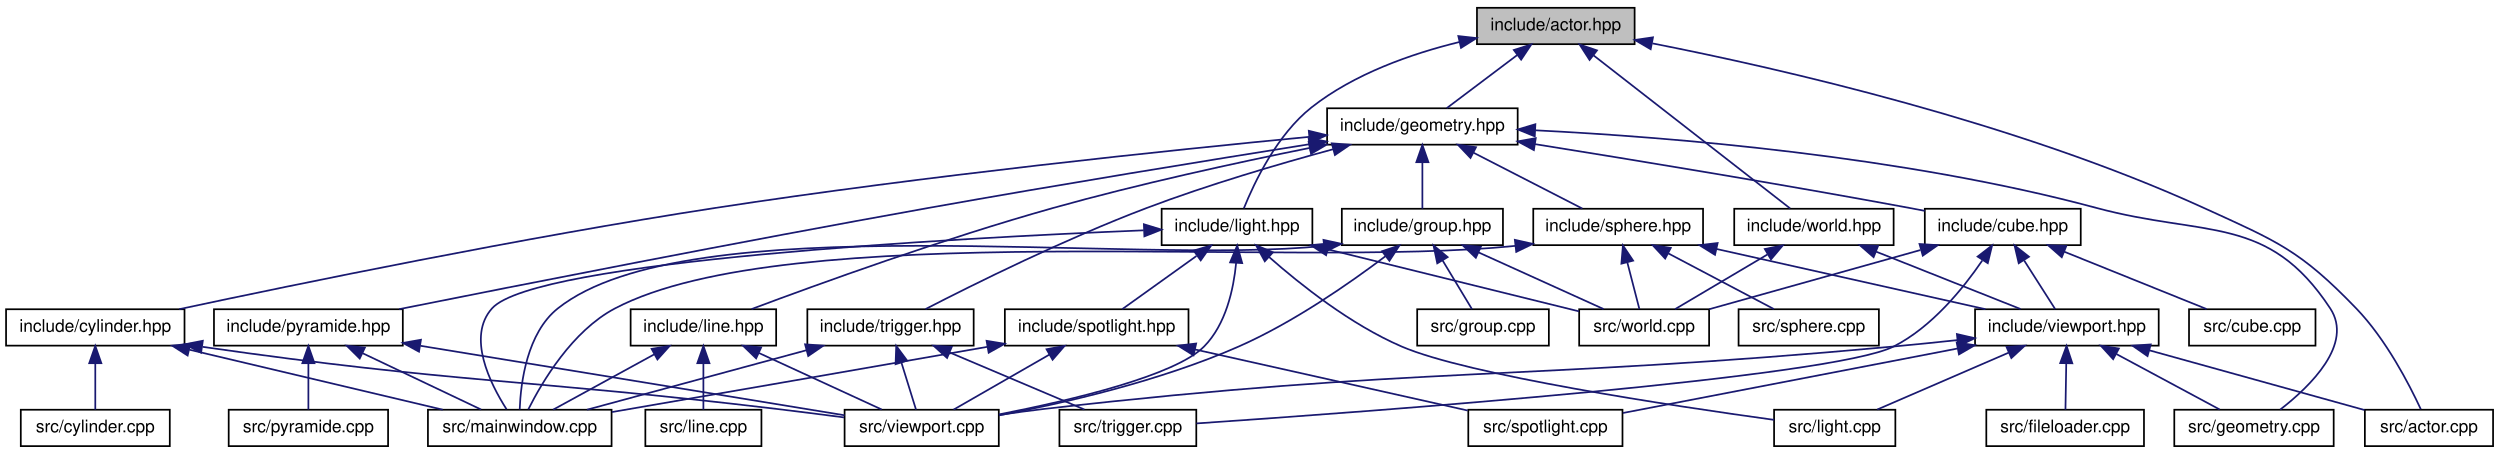
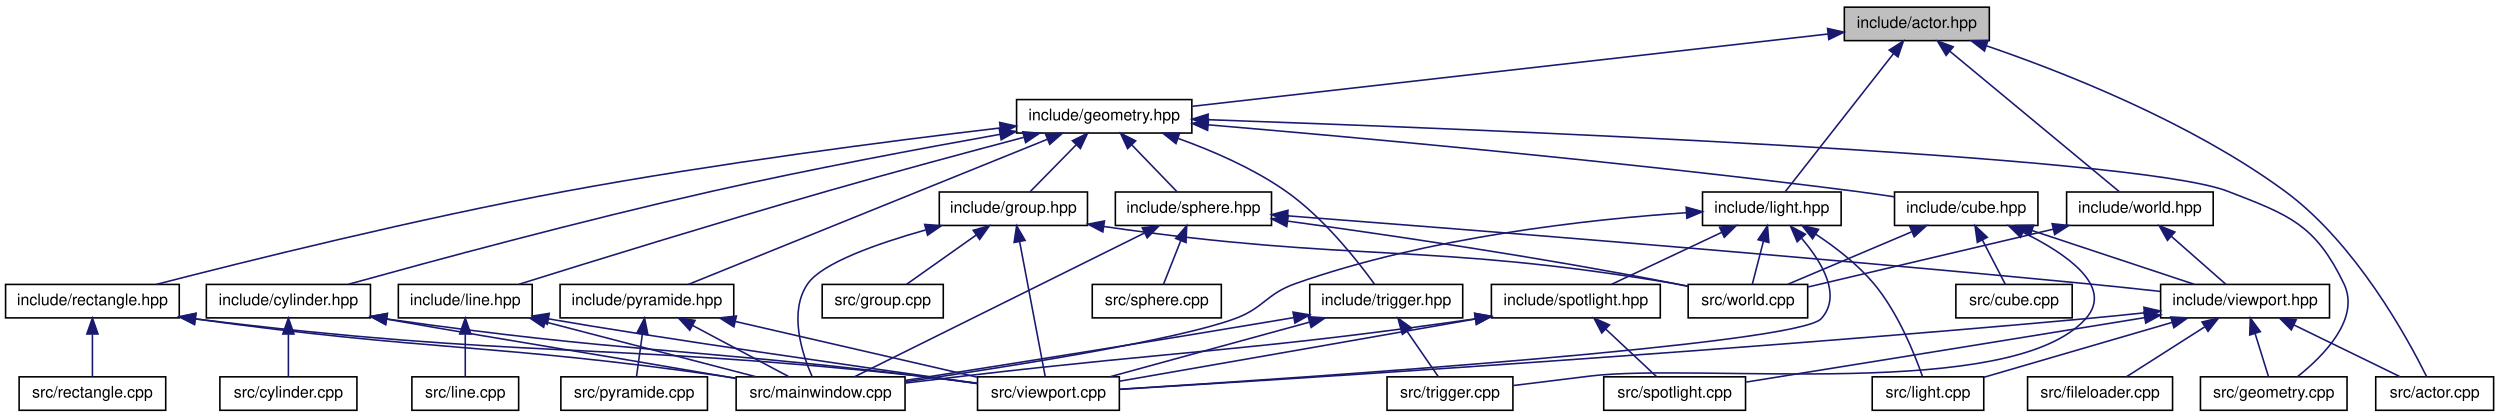
- <svg xmlns="http://www.w3.org/2000/svg" xmlns:xlink="http://www.w3.org/1999/xlink" width="1443pt" height="262pt" viewBox="0.00 0.00 1443.00 262.00">
+ <svg xmlns="http://www.w3.org/2000/svg" xmlns:xlink="http://www.w3.org/1999/xlink" width="1569pt" height="262pt" viewBox="0.00 0.00 1569.00 262.00">
  <g id="graph1" class="graph" transform="scale(1 1) rotate(0) translate(4 258)">
-     <polygon fill="white" stroke="white" points="-4,5 -4,-258 1440,-258 1440,5 -4,5" />
+     <polygon fill="white" stroke="white" points="-4,5 -4,-258 1566,-258 1566,5 -4,5" />
    <g id="node1" class="node">
-       <polygon fill="#bfbfbf" stroke="black" points="848.5,-232.5 848.5,-253.5 939.5,-253.5 939.5,-232.5 848.5,-232.5" />
-       <text text-anchor="middle" x="894" y="-240.5" font-family="Helvetica,sans-Serif" font-size="10.00">include/actor.hpp</text>
+       <polygon fill="#bfbfbf" stroke="black" points="1153.5,-232.5 1153.5,-253.5 1244.5,-253.5 1244.5,-232.5 1153.5,-232.5" />
+       <text text-anchor="middle" x="1199" y="-240.5" font-family="Helvetica,sans-Serif" font-size="10.00">include/actor.hpp</text>
    </g>
    <g id="node3" class="node">
      <a xlink:href="actor_8cpp.html" target="_top" xlink:title="src/actor.cpp">
-         <polygon fill="white" stroke="black" points="1361,-0.5 1361,-21.5 1435,-21.5 1435,-0.5 1361,-0.5" />
-         <text text-anchor="middle" x="1398" y="-8.5" font-family="Helvetica,sans-Serif" font-size="10.00">src/actor.cpp</text>
+         <polygon fill="white" stroke="black" points="1487,-0.5 1487,-21.5 1561,-21.5 1561,-0.5 1487,-0.5" />
+         <text text-anchor="middle" x="1524" y="-8.5" font-family="Helvetica,sans-Serif" font-size="10.00">src/actor.cpp</text>
      </a>
    </g>
    <g id="edge2" class="edge">
-       <path fill="none" stroke="midnightblue" d="M949.752,-232.961C1024.52,-218.256 1160.33,-187.148 1268,-138 1310.61,-118.549 1323.48,-113.712 1356,-80 1373.14,-62.236 1386.56,-36.284 1393.28,-21.799" />
-       <polygon fill="midnightblue" stroke="midnightblue" points="948.767,-229.587 939.616,-234.927 950.1,-236.458 948.767,-229.587" />
+       <path fill="none" stroke="midnightblue" d="M1242.67,-229.256C1291.37,-212.6 1371.03,-181.291 1430,-138 1474.45,-105.372 1507.05,-45.688 1519,-21.549" />
+       <polygon fill="midnightblue" stroke="midnightblue" points="1241.42,-225.982 1233.06,-232.489 1243.65,-232.617 1241.42,-225.982" />
    </g>
    <g id="node5" class="node">
      <a xlink:href="geometry_8hpp.html" target="_top" xlink:title="include/geometry.hpp">
-         <polygon fill="white" stroke="black" points="762,-174.5 762,-195.5 872,-195.5 872,-174.5 762,-174.5" />
-         <text text-anchor="middle" x="817" y="-182.5" font-family="Helvetica,sans-Serif" font-size="10.00">include/geometry.hpp</text>
+         <polygon fill="white" stroke="black" points="634,-174.5 634,-195.5 744,-195.5 744,-174.5 634,-174.5" />
+         <text text-anchor="middle" x="689" y="-182.5" font-family="Helvetica,sans-Serif" font-size="10.00">include/geometry.hpp</text>
      </a>
    </g>
    <g id="edge4" class="edge">
-       <path fill="none" stroke="midnightblue" d="M871.774,-226.259C858.639,-216.364 842.405,-204.136 831.033,-195.571" />
-       <polygon fill="midnightblue" stroke="midnightblue" points="869.784,-229.141 879.877,-232.362 873.995,-223.55 869.784,-229.141" />
-     </g>
-     <g id="node67" class="node">
+       <path fill="none" stroke="midnightblue" d="M1143.27,-236.662C1045.05,-225.492 842.277,-202.431 744.338,-191.293" />
+       <polygon fill="midnightblue" stroke="midnightblue" points="1142.96,-240.149 1153.29,-237.802 1143.75,-233.194 1142.96,-240.149" />
+     </g>
+     <g id="node73" class="node">
      <a xlink:href="world_8hpp.html" target="_top" xlink:title="include/world.hpp">
-         <polygon fill="white" stroke="black" points="997,-116.5 997,-137.5 1089,-137.5 1089,-116.5 997,-116.5" />
-         <text text-anchor="middle" x="1043" y="-124.5" font-family="Helvetica,sans-Serif" font-size="10.00">include/world.hpp</text>
-       </a>
-     </g>
-     <g id="edge82" class="edge">
-       <path fill="none" stroke="midnightblue" d="M915.829,-226.006C947.002,-201.736 1003.36,-157.858 1029.28,-137.679" />
-       <polygon fill="midnightblue" stroke="midnightblue" points="913.491,-223.39 907.75,-232.295 917.791,-228.914 913.491,-223.39" />
-     </g>
-     <g id="node71" class="node">
+         <polygon fill="white" stroke="black" points="1293,-116.5 1293,-137.5 1385,-137.5 1385,-116.5 1293,-116.5" />
+         <text text-anchor="middle" x="1339" y="-124.5" font-family="Helvetica,sans-Serif" font-size="10.00">include/world.hpp</text>
+       </a>
+     </g>
+     <g id="edge90" class="edge">
+       <path fill="none" stroke="midnightblue" d="M1219.89,-225.693C1249.25,-201.362 1301.86,-157.772 1326.11,-137.679" />
+       <polygon fill="midnightblue" stroke="midnightblue" points="1217.39,-223.22 1211.92,-232.295 1221.85,-228.61 1217.39,-223.22" />
+     </g>
+     <g id="node77" class="node">
      <a xlink:href="light_8hpp.html" target="_top" xlink:title="include/light.hpp">
-         <polygon fill="white" stroke="black" points="666.5,-116.5 666.5,-137.5 753.5,-137.5 753.5,-116.5 666.5,-116.5" />
-         <text text-anchor="middle" x="710" y="-124.5" font-family="Helvetica,sans-Serif" font-size="10.00">include/light.hpp</text>
-       </a>
-     </g>
-     <g id="edge88" class="edge">
-       <path fill="none" stroke="midnightblue" d="M838.264,-233.722C810.427,-226.911 777.544,-215.35 753,-196 733.159,-180.357 720.041,-152.855 713.945,-137.726" />
-       <polygon fill="midnightblue" stroke="midnightblue" points="837.736,-237.192 848.266,-236.022 839.305,-230.37 837.736,-237.192" />
+         <polygon fill="white" stroke="black" points="1064.5,-116.5 1064.5,-137.5 1151.5,-137.5 1151.5,-116.5 1064.5,-116.5" />
+         <text text-anchor="middle" x="1108" y="-124.5" font-family="Helvetica,sans-Serif" font-size="10.00">include/light.hpp</text>
+       </a>
+     </g>
+     <g id="edge96" class="edge">
+       <path fill="none" stroke="midnightblue" d="M1184.43,-224.424C1165.17,-199.872 1131.87,-157.427 1116.38,-137.679" />
+       <polygon fill="midnightblue" stroke="midnightblue" points="1181.68,-226.587 1190.6,-232.295 1187.18,-222.267 1181.68,-226.587" />
    </g>
    <g id="node7" class="node">
      <a xlink:href="cube_8hpp.html" target="_top" xlink:title="include/cube.hpp">
-         <polygon fill="white" stroke="black" points="1107,-116.5 1107,-137.5 1197,-137.5 1197,-116.5 1107,-116.5" />
-         <text text-anchor="middle" x="1152" y="-124.5" font-family="Helvetica,sans-Serif" font-size="10.00">include/cube.hpp</text>
+         <polygon fill="white" stroke="black" points="1185,-116.5 1185,-137.5 1275,-137.5 1275,-116.5 1185,-116.5" />
+         <text text-anchor="middle" x="1230" y="-124.5" font-family="Helvetica,sans-Serif" font-size="10.00">include/cube.hpp</text>
      </a>
    </g>
    <g id="edge6" class="edge">
-       <path fill="none" stroke="midnightblue" d="M881.981,-174.797C939.008,-165.684 1024.14,-151.696 1098,-138 1100.92,-137.459 1103.92,-136.888 1106.94,-136.302" />
-       <polygon fill="midnightblue" stroke="midnightblue" points="881.346,-171.354 872.022,-176.385 882.448,-178.267 881.346,-171.354" />
+       <path fill="none" stroke="midnightblue" d="M754.396,-179.648C845.471,-171.927 1015.59,-156.537 1160,-138 1168.05,-136.966 1176.61,-135.734 1184.87,-134.475" />
+       <polygon fill="midnightblue" stroke="midnightblue" points="753.894,-176.178 744.224,-180.506 754.483,-183.153 753.894,-176.178" />
    </g>
    <g id="node14" class="node">
      <a xlink:href="geometry_8cpp.html" target="_top" xlink:title="src/geometry.cpp">
-         <polygon fill="white" stroke="black" points="1251,-0.5 1251,-21.5 1343,-21.5 1343,-0.5 1251,-0.5" />
-         <text text-anchor="middle" x="1297" y="-8.5" font-family="Helvetica,sans-Serif" font-size="10.00">src/geometry.cpp</text>
+         <polygon fill="white" stroke="black" points="1377,-0.5 1377,-21.5 1469,-21.5 1469,-0.5 1377,-0.5" />
+         <text text-anchor="middle" x="1423" y="-8.5" font-family="Helvetica,sans-Serif" font-size="10.00">src/geometry.cpp</text>
      </a>
    </g>
    <g id="edge46" class="edge">
-       <path fill="none" stroke="midnightblue" d="M882.235,-182.789C960.393,-178.849 1094.73,-167.959 1206,-138 1269.06,-121.022 1305.08,-134.534 1341,-80 1354.52,-59.474 1329.67,-35.179 1312.14,-21.583" />
-       <polygon fill="midnightblue" stroke="midnightblue" points="881.875,-179.302 872.054,-183.278 882.211,-186.294 881.875,-179.302" />
+       <path fill="none" stroke="midnightblue" d="M754.52,-182.857C918.062,-177.192 1335.33,-160.687 1394,-138 1432.65,-123.055 1448.99,-117.318 1467,-80 1477.56,-58.121 1454.38,-34.684 1437.82,-21.533" />
+       <polygon fill="midnightblue" stroke="midnightblue" points="753.995,-179.373 744.121,-183.214 754.236,-186.369 753.995,-179.373" />
    </g>
    <g id="node28" class="node">
      <a xlink:href="sphere_8hpp.html" target="_top" xlink:title="include/sphere.hpp">
-         <polygon fill="white" stroke="black" points="881,-116.5 881,-137.5 979,-137.5 979,-116.5 881,-116.5" />
-         <text text-anchor="middle" x="930" y="-124.5" font-family="Helvetica,sans-Serif" font-size="10.00">include/sphere.hpp</text>
+         <polygon fill="white" stroke="black" points="696,-116.5 696,-137.5 794,-137.5 794,-116.5 696,-116.5" />
+         <text text-anchor="middle" x="745" y="-124.5" font-family="Helvetica,sans-Serif" font-size="10.00">include/sphere.hpp</text>
      </a>
    </g>
    <g id="edge28" class="edge">
-       <path fill="none" stroke="midnightblue" d="M846.625,-169.794C866.341,-159.675 891.748,-146.634 909.307,-137.621" />
-       <polygon fill="midnightblue" stroke="midnightblue" points="844.762,-166.816 837.463,-174.497 847.958,-173.044 844.762,-166.816" />
+       <path fill="none" stroke="midnightblue" d="M706.265,-167.118C715.612,-157.438 726.839,-145.81 734.794,-137.571" />
+       <polygon fill="midnightblue" stroke="midnightblue" points="703.699,-164.737 699.271,-174.362 708.735,-169.599 703.699,-164.737" />
    </g>
    <g id="node36" class="node">
      <a xlink:href="cylinder_8hpp.html" target="_top" xlink:title="include/cylinder.hpp">
-         <polygon fill="white" stroke="black" points="-0.5,-58.5 -0.5,-79.5 102.5,-79.5 102.5,-58.5 -0.5,-58.5" />
-         <text text-anchor="middle" x="51" y="-66.5" font-family="Helvetica,sans-Serif" font-size="10.00">include/cylinder.hpp</text>
+         <polygon fill="white" stroke="black" points="125.5,-58.5 125.5,-79.5 228.5,-79.5 228.5,-58.5 125.5,-58.5" />
+         <text text-anchor="middle" x="177" y="-66.5" font-family="Helvetica,sans-Serif" font-size="10.00">include/cylinder.hpp</text>
      </a>
    </g>
    <g id="edge38" class="edge">
-       <path fill="none" stroke="midnightblue" d="M751.7,-179.016C670.968,-171.263 529.467,-156.521 409,-138 297.64,-120.879 168.062,-94.209 99.438,-79.545" />
-       <polygon fill="midnightblue" stroke="midnightblue" points="751.432,-182.506 761.719,-179.972 752.097,-175.538 751.432,-182.506" />
+       <path fill="none" stroke="midnightblue" d="M623.611,-173.702C573.902,-164.824 503.919,-151.705 443,-138 361.08,-119.57 266.073,-93.868 214.694,-79.604" />
+       <polygon fill="midnightblue" stroke="midnightblue" points="623.128,-177.171 633.586,-175.475 624.353,-170.279 623.128,-177.171" />
    </g>
    <g id="node43" class="node">
      <a xlink:href="group_8hpp.html" target="_top" xlink:title="include/group.hpp">
-         <polygon fill="white" stroke="black" points="770.5,-116.5 770.5,-137.5 863.5,-137.5 863.5,-116.5 770.5,-116.5" />
-         <text text-anchor="middle" x="817" y="-124.5" font-family="Helvetica,sans-Serif" font-size="10.00">include/group.hpp</text>
+         <polygon fill="white" stroke="black" points="585.5,-116.5 585.5,-137.5 678.5,-137.5 678.5,-116.5 585.5,-116.5" />
+         <text text-anchor="middle" x="632" y="-124.5" font-family="Helvetica,sans-Serif" font-size="10.00">include/group.hpp</text>
      </a>
    </g>
    <g id="edge48" class="edge">
-       <path fill="none" stroke="midnightblue" d="M817,-164.191C817,-155.168 817,-144.994 817,-137.571" />
-       <polygon fill="midnightblue" stroke="midnightblue" points="813.5,-164.362 817,-174.362 820.5,-164.362 813.5,-164.362" />
+       <path fill="none" stroke="midnightblue" d="M671.426,-167.118C661.913,-157.438 650.486,-145.81 642.388,-137.571" />
+       <polygon fill="midnightblue" stroke="midnightblue" points="669.04,-169.683 678.545,-174.362 674.032,-164.776 669.04,-169.683" />
    </g>
    <g id="node50" class="node">
      <a xlink:href="line_8hpp.html" target="_top" xlink:title="include/line.hpp">
-         <polygon fill="white" stroke="black" points="360,-58.5 360,-79.5 444,-79.5 444,-58.5 360,-58.5" />
-         <text text-anchor="middle" x="402" y="-66.5" font-family="Helvetica,sans-Serif" font-size="10.00">include/line.hpp</text>
+         <polygon fill="white" stroke="black" points="246,-58.5 246,-79.5 330,-79.5 330,-58.5 246,-58.5" />
+         <text text-anchor="middle" x="288" y="-66.5" font-family="Helvetica,sans-Serif" font-size="10.00">include/line.hpp</text>
      </a>
    </g>
    <g id="edge58" class="edge">
-       <path fill="none" stroke="midnightblue" d="M751.938,-172.612C709.518,-164.054 653.118,-151.762 604,-138 540.838,-120.304 468.452,-94.093 429.792,-79.602" />
-       <polygon fill="midnightblue" stroke="midnightblue" points="751.368,-176.068 761.86,-174.598 752.741,-169.204 751.368,-176.068" />
+       <path fill="none" stroke="midnightblue" d="M638.546,-171.818C603.75,-162.617 556.473,-149.901 515,-138 446.11,-118.231 365.999,-93.459 321.746,-79.618" />
+       <polygon fill="midnightblue" stroke="midnightblue" points="637.906,-175.269 648.468,-174.436 639.692,-168.5 637.906,-175.269" />
    </g>
    <g id="node56" class="node">
      <a xlink:href="pyramide_8hpp.html" target="_top" xlink:title="include/pyramide.hpp">
-         <polygon fill="white" stroke="black" points="119.5,-58.5 119.5,-79.5 228.5,-79.5 228.5,-58.5 119.5,-58.5" />
-         <text text-anchor="middle" x="174" y="-66.5" font-family="Helvetica,sans-Serif" font-size="10.00">include/pyramide.hpp</text>
+         <polygon fill="white" stroke="black" points="347.5,-58.5 347.5,-79.5 456.5,-79.5 456.5,-58.5 347.5,-58.5" />
+         <text text-anchor="middle" x="402" y="-66.5" font-family="Helvetica,sans-Serif" font-size="10.00">include/pyramide.hpp</text>
      </a>
    </g>
    <g id="edge66" class="edge">
-       <path fill="none" stroke="midnightblue" d="M751.661,-174.738C693.84,-165.535 607.208,-151.447 532,-138 423.116,-118.532 296.068,-93.491 226.391,-79.556" />
-       <polygon fill="midnightblue" stroke="midnightblue" points="751.33,-178.229 761.756,-176.342 752.429,-171.316 751.33,-178.229" />
+       <path fill="none" stroke="midnightblue" d="M653.19,-170.526C594.593,-146.843 479.6,-100.365 428.065,-79.535" />
+       <polygon fill="midnightblue" stroke="midnightblue" points="652.187,-173.896 662.77,-174.398 654.81,-167.406 652.187,-173.896" />
    </g>
    <g id="node62" class="node">
+       <a xlink:href="rectangle_8hpp.html" target="_top" xlink:title="include/rectangle.hpp">
+         <polygon fill="white" stroke="black" points="-0.5,-58.5 -0.5,-79.5 108.5,-79.5 108.5,-58.5 -0.5,-58.5" />
+         <text text-anchor="middle" x="54" y="-66.5" font-family="Helvetica,sans-Serif" font-size="10.00">include/rectangle.hpp</text>
+       </a>
+     </g>
+     <g id="edge74" class="edge">
+       <path fill="none" stroke="midnightblue" d="M623.543,-177.671C555.247,-169.61 445.195,-155.454 351,-138 258.352,-120.832 150.955,-94.18 94.111,-79.532" />
+       <polygon fill="midnightblue" stroke="midnightblue" points="623.383,-181.176 633.723,-178.864 624.198,-174.224 623.383,-181.176" />
+     </g>
+     <g id="node68" class="node">
      <a xlink:href="trigger_8hpp.html" target="_top" xlink:title="include/trigger.hpp">
-         <polygon fill="white" stroke="black" points="462,-58.5 462,-79.5 558,-79.5 558,-58.5 462,-58.5" />
-         <text text-anchor="middle" x="510" y="-66.5" font-family="Helvetica,sans-Serif" font-size="10.00">include/trigger.hpp</text>
-       </a>
-     </g>
-     <g id="edge74" class="edge">
-       <path fill="none" stroke="midnightblue" d="M765.404,-171.842C733.975,-163.313 693.223,-151.332 658,-138 611.07,-120.237 558.285,-94.052 530.176,-79.582" />
-       <polygon fill="midnightblue" stroke="midnightblue" points="764.696,-175.276 775.261,-174.487 766.51,-168.515 764.696,-175.276" />
+         <polygon fill="white" stroke="black" points="818,-58.5 818,-79.5 914,-79.5 914,-58.5 818,-58.5" />
+         <text text-anchor="middle" x="866" y="-66.5" font-family="Helvetica,sans-Serif" font-size="10.00">include/trigger.hpp</text>
+       </a>
+     </g>
+     <g id="edge82" class="edge">
+       <path fill="none" stroke="midnightblue" d="M735.386,-171.113C757.067,-163.351 782.547,-152.323 803,-138 826.651,-121.437 847.87,-94.548 858.605,-79.701" />
+       <polygon fill="midnightblue" stroke="midnightblue" points="734.034,-167.877 725.724,-174.45 736.319,-174.494 734.034,-167.877" />
    </g>
    <g id="node9" class="node">
      <a xlink:href="viewport_8hpp.html" target="_top" xlink:title="include/viewport.hpp">
-         <polygon fill="white" stroke="black" points="1136,-58.5 1136,-79.5 1242,-79.5 1242,-58.5 1136,-58.5" />
-         <text text-anchor="middle" x="1189" y="-66.5" font-family="Helvetica,sans-Serif" font-size="10.00">include/viewport.hpp</text>
+         <polygon fill="white" stroke="black" points="1352,-58.5 1352,-79.5 1458,-79.5 1458,-58.5 1352,-58.5" />
+         <text text-anchor="middle" x="1405" y="-66.5" font-family="Helvetica,sans-Serif" font-size="10.00">include/viewport.hpp</text>
      </a>
    </g>
    <g id="edge8" class="edge">
-       <path fill="none" stroke="midnightblue" d="M1164.33,-107.667C1170.31,-98.295 1177.26,-87.402 1182.26,-79.571" />
-       <polygon fill="midnightblue" stroke="midnightblue" points="1161.21,-106.049 1158.79,-116.362 1167.12,-109.814 1161.21,-106.049" />
+       <path fill="none" stroke="midnightblue" d="M1271.4,-113.279C1302.58,-102.944 1344.7,-88.985 1373.25,-79.523" />
+       <polygon fill="midnightblue" stroke="midnightblue" points="1270.08,-110.028 1261.69,-116.497 1272.28,-116.673 1270.08,-110.028" />
    </g>
    <g id="node22" class="node">
      <a xlink:href="cube_8cpp.html" target="_top" xlink:title="src/cube.cpp">
-         <polygon fill="white" stroke="black" points="1259.5,-58.5 1259.5,-79.5 1332.5,-79.5 1332.5,-58.5 1259.5,-58.5" />
-         <text text-anchor="middle" x="1296" y="-66.5" font-family="Helvetica,sans-Serif" font-size="10.00">src/cube.cpp</text>
+         <polygon fill="white" stroke="black" points="1223.5,-58.5 1223.5,-79.5 1296.5,-79.5 1296.5,-58.5 1223.5,-58.5" />
+         <text text-anchor="middle" x="1260" y="-66.5" font-family="Helvetica,sans-Serif" font-size="10.00">src/cube.cpp</text>
      </a>
    </g>
    <g id="edge22" class="edge">
-       <path fill="none" stroke="midnightblue" d="M1187.38,-112.751C1212.81,-102.509 1246.54,-88.921 1269.63,-79.621" />
-       <polygon fill="midnightblue" stroke="midnightblue" points="1186.05,-109.514 1178.08,-116.497 1188.66,-116.007 1186.05,-109.514" />
+       <path fill="none" stroke="midnightblue" d="M1240.15,-107.373C1244.96,-98.068 1250.52,-87.32 1254.53,-79.571" />
+       <polygon fill="midnightblue" stroke="midnightblue" points="1236.99,-105.872 1235.5,-116.362 1243.21,-109.088 1236.99,-105.872" />
    </g>
    <g id="node24" class="node">
      <a xlink:href="trigger_8cpp.html" target="_top" xlink:title="src/trigger.cpp">
-         <polygon fill="white" stroke="black" points="607.5,-0.5 607.5,-21.5 686.5,-21.5 686.5,-0.5 607.5,-0.5" />
-         <text text-anchor="middle" x="647" y="-8.5" font-family="Helvetica,sans-Serif" font-size="10.00">src/trigger.cpp</text>
+         <polygon fill="white" stroke="black" points="866.5,-0.5 866.5,-21.5 945.5,-21.5 945.5,-0.5 866.5,-0.5" />
+         <text text-anchor="middle" x="906" y="-8.5" font-family="Helvetica,sans-Serif" font-size="10.00">src/trigger.cpp</text>
      </a>
    </g>
    <g id="edge24" class="edge">
-       <path fill="none" stroke="midnightblue" d="M1140.18,-107.646C1129.12,-91.41 1111.02,-69.141 1089,-58 1053.5,-40.037 788.3,-20.511 686.568,-13.6" />
-       <polygon fill="midnightblue" stroke="midnightblue" points="1137.47,-109.9 1145.85,-116.378 1143.34,-106.086 1137.47,-109.9" />
+       <path fill="none" stroke="midnightblue" d="M1265.54,-112.225C1292.81,-98.839 1322.98,-78.177 1305,-58 1258.72,-6.053 1063.07,-30.315 994,-22 978.255,-20.105 960.934,-17.954 945.855,-16.06" />
+       <polygon fill="midnightblue" stroke="midnightblue" points="1264.05,-109.06 1256.48,-116.474 1267.02,-115.397 1264.05,-109.06" />
    </g>
    <g id="node26" class="node">
      <a xlink:href="world_8cpp.html" target="_top" xlink:title="src/world.cpp">
-         <polygon fill="white" stroke="black" points="907.5,-58.5 907.5,-79.5 982.5,-79.5 982.5,-58.5 907.5,-58.5" />
-         <text text-anchor="middle" x="945" y="-66.5" font-family="Helvetica,sans-Serif" font-size="10.00">src/world.cpp</text>
+         <polygon fill="white" stroke="black" points="1055.5,-58.5 1055.5,-79.5 1130.5,-79.5 1130.5,-58.5 1055.5,-58.5" />
+         <text text-anchor="middle" x="1093" y="-66.5" font-family="Helvetica,sans-Serif" font-size="10.00">src/world.cpp</text>
      </a>
    </g>
    <g id="edge26" class="edge">
-       <path fill="none" stroke="midnightblue" d="M1104.46,-113.68C1067.44,-103.307 1016.76,-89.108 982.556,-79.523" />
-       <polygon fill="midnightblue" stroke="midnightblue" points="1103.94,-117.169 1114.51,-116.497 1105.83,-110.428 1103.94,-117.169" />
+       <path fill="none" stroke="midnightblue" d="M1195.7,-112.479C1171.58,-102.269 1139.86,-88.839 1118.09,-79.621" />
+       <polygon fill="midnightblue" stroke="midnightblue" points="1194.62,-115.821 1205.19,-116.497 1197.35,-109.375 1194.62,-115.821" />
    </g>
    <g id="edge10" class="edge">
-       <path fill="none" stroke="midnightblue" d="M1236.58,-55.795C1274.25,-45.342 1326.11,-30.949 1360.78,-21.328" />
-       <polygon fill="midnightblue" stroke="midnightblue" points="1235.55,-52.45 1226.85,-58.497 1237.42,-59.195 1235.55,-52.45" />
+       <path fill="none" stroke="midnightblue" d="M1435.63,-54.069C1456.47,-43.912 1483.55,-30.716 1502.21,-21.621" />
+       <polygon fill="midnightblue" stroke="midnightblue" points="1434.01,-50.969 1426.55,-58.497 1437.07,-57.261 1434.01,-50.969" />
    </g>
    <g id="node12" class="node">
      <a xlink:href="fileloader_8cpp.html" target="_top" xlink:title="src/fileloader.cpp">
-         <polygon fill="white" stroke="black" points="1142.5,-0.5 1142.5,-21.5 1233.5,-21.5 1233.5,-0.5 1142.5,-0.5" />
-         <text text-anchor="middle" x="1188" y="-8.5" font-family="Helvetica,sans-Serif" font-size="10.00">src/fileloader.cpp</text>
+         <polygon fill="white" stroke="black" points="1268.5,-0.5 1268.5,-21.5 1359.5,-21.5 1359.5,-0.5 1268.5,-0.5" />
+         <text text-anchor="middle" x="1314" y="-8.5" font-family="Helvetica,sans-Serif" font-size="10.00">src/fileloader.cpp</text>
      </a>
    </g>
    <g id="edge12" class="edge">
-       <path fill="none" stroke="midnightblue" d="M1188.64,-48.191C1188.49,-39.168 1188.31,-28.994 1188.18,-21.571" />
-       <polygon fill="midnightblue" stroke="midnightblue" points="1185.14,-48.424 1188.82,-58.362 1192.14,-48.303 1185.14,-48.424" />
+       <path fill="none" stroke="midnightblue" d="M1379.62,-52.822C1363.94,-42.831 1344.28,-30.299 1330.58,-21.571" />
+       <polygon fill="midnightblue" stroke="midnightblue" points="1378,-55.939 1388.31,-58.362 1381.76,-50.036 1378,-55.939" />
    </g>
    <g id="edge14" class="edge">
-       <path fill="none" stroke="midnightblue" d="M1217.57,-53.656C1236.38,-43.556 1260.52,-30.593 1277.22,-21.621" />
-       <polygon fill="midnightblue" stroke="midnightblue" points="1215.71,-50.682 1208.56,-58.497 1219.02,-56.849 1215.71,-50.682" />
+       <path fill="none" stroke="midnightblue" d="M1411.27,-48.784C1414.12,-39.617 1417.37,-29.157 1419.72,-21.571" />
+       <polygon fill="midnightblue" stroke="midnightblue" points="1407.92,-47.774 1408.3,-58.362 1414.61,-49.849 1407.92,-47.774" />
    </g>
    <g id="node16" class="node">
      <a xlink:href="light_8cpp.html" target="_top" xlink:title="src/light.cpp">
-         <polygon fill="white" stroke="black" points="1020,-0.5 1020,-21.5 1090,-21.5 1090,-0.5 1020,-0.5" />
-         <text text-anchor="middle" x="1055" y="-8.5" font-family="Helvetica,sans-Serif" font-size="10.00">src/light.cpp</text>
+         <polygon fill="white" stroke="black" points="1171,-0.5 1171,-21.5 1241,-21.5 1241,-0.5 1171,-0.5" />
+         <text text-anchor="middle" x="1206" y="-8.5" font-family="Helvetica,sans-Serif" font-size="10.00">src/light.cpp</text>
      </a>
    </g>
    <g id="edge16" class="edge">
-       <path fill="none" stroke="midnightblue" d="M1155.45,-54.479C1131.86,-44.27 1100.83,-30.839 1079.54,-21.621" />
-       <polygon fill="midnightblue" stroke="midnightblue" points="1154.17,-57.736 1164.73,-58.497 1156.95,-51.312 1154.17,-57.736" />
+       <path fill="none" stroke="midnightblue" d="M1359.2,-55.652C1323.26,-45.176 1273.96,-30.809 1241.1,-21.23" />
+       <polygon fill="midnightblue" stroke="midnightblue" points="1358.38,-59.059 1368.96,-58.497 1360.34,-52.338 1358.38,-59.059" />
    </g>
    <g id="node18" class="node">
      <a xlink:href="spotlight_8cpp.html" target="_top" xlink:title="src/spotlight.cpp">
-         <polygon fill="white" stroke="black" points="843.5,-0.5 843.5,-21.5 932.5,-21.5 932.5,-0.5 843.5,-0.5" />
-         <text text-anchor="middle" x="888" y="-8.5" font-family="Helvetica,sans-Serif" font-size="10.00">src/spotlight.cpp</text>
+         <polygon fill="white" stroke="black" points="1002.5,-0.5 1002.5,-21.5 1091.5,-21.5 1091.5,-0.5 1002.5,-0.5" />
+         <text text-anchor="middle" x="1047" y="-8.5" font-family="Helvetica,sans-Serif" font-size="10.00">src/spotlight.cpp</text>
      </a>
    </g>
    <g id="edge18" class="edge">
-       <path fill="none" stroke="midnightblue" d="M1125.76,-56.815C1067.95,-45.674 983.881,-29.475 932.745,-19.622" />
-       <polygon fill="midnightblue" stroke="midnightblue" points="1125.4,-60.309 1135.88,-58.764 1126.72,-53.435 1125.4,-60.309" />
+       <path fill="none" stroke="midnightblue" d="M1341.87,-58.63C1340.57,-58.418 1339.28,-58.208 1338,-58 1250.87,-43.811 1149.03,-27.404 1091.87,-18.21" />
+       <polygon fill="midnightblue" stroke="midnightblue" points="1341.54,-62.123 1351.97,-60.281 1342.67,-55.214 1341.54,-62.123" />
    </g>
    <g id="node20" class="node">
      <a xlink:href="viewport_8cpp.html" target="_top" xlink:title="src/viewport.cpp">
-         <polygon fill="white" stroke="black" points="483.5,-0.5 483.5,-21.5 572.5,-21.5 572.5,-0.5 483.5,-0.5" />
-         <text text-anchor="middle" x="528" y="-8.5" font-family="Helvetica,sans-Serif" font-size="10.00">src/viewport.cpp</text>
+         <polygon fill="white" stroke="black" points="609.5,-0.5 609.5,-21.5 698.5,-21.5 698.5,-0.5 609.5,-0.5" />
+         <text text-anchor="middle" x="654" y="-8.5" font-family="Helvetica,sans-Serif" font-size="10.00">src/viewport.cpp</text>
      </a>
    </g>
    <g id="edge20" class="edge">
-       <path fill="none" stroke="midnightblue" d="M1125.75,-61.691C1113.56,-60.383 1100.89,-59.09 1089,-58 871.548,-38.059 815.959,-46.736 599,-22 590.449,-21.025 581.349,-19.776 572.618,-18.473" />
-       <polygon fill="midnightblue" stroke="midnightblue" points="1125.52,-65.188 1135.84,-62.791 1126.28,-58.229 1125.52,-65.188" />
+       <path fill="none" stroke="midnightblue" d="M1341.75,-61.679C1329.56,-60.372 1316.89,-59.083 1305,-58 1077.33,-37.267 804.184,-20.022 698.641,-13.644" />
+       <polygon fill="midnightblue" stroke="midnightblue" points="1341.52,-65.175 1351.84,-62.778 1342.28,-58.217 1341.52,-65.175" />
    </g>
    <g id="edge30" class="edge">
-       <path fill="none" stroke="midnightblue" d="M986.83,-114.274C1033.36,-103.855 1098.39,-89.292 1142.01,-79.523" />
-       <polygon fill="midnightblue" stroke="midnightblue" points="985.896,-110.896 976.903,-116.497 987.426,-117.727 985.896,-110.896" />
+       <path fill="none" stroke="midnightblue" d="M804.227,-122.535C906.461,-114.714 1122.63,-97.68 1305,-80 1320.21,-78.525 1336.71,-76.774 1351.83,-75.107" />
+       <polygon fill="midnightblue" stroke="midnightblue" points="803.807,-119.056 794.103,-123.308 804.34,-126.036 803.807,-119.056" />
    </g>
    <g id="edge36" class="edge">
-       <path fill="none" stroke="midnightblue" d="M935.305,-106.488C937.657,-97.392 940.325,-87.076 942.266,-79.571" />
-       <polygon fill="midnightblue" stroke="midnightblue" points="931.867,-105.804 932.751,-116.362 938.644,-107.557 931.867,-105.804" />
+       <path fill="none" stroke="midnightblue" d="M804.34,-119.2C865.417,-110.837 963.214,-96.51 1047,-80 1049.74,-79.46 1052.56,-78.87 1055.4,-78.252" />
+       <polygon fill="midnightblue" stroke="midnightblue" points="803.556,-115.775 794.119,-120.591 804.499,-122.711 803.556,-115.775" />
    </g>
    <g id="node31" class="node">
      <a xlink:href="mainwindow_8cpp.html" target="_top" xlink:title="src/mainwindow.cpp">
-         <polygon fill="white" stroke="black" points="243,-0.5 243,-21.5 349,-21.5 349,-0.5 243,-0.5" />
-         <text text-anchor="middle" x="296" y="-8.5" font-family="Helvetica,sans-Serif" font-size="10.00">src/mainwindow.cpp</text>
+         <polygon fill="white" stroke="black" points="458,-0.5 458,-21.5 564,-21.5 564,-0.5 458,-0.5" />
+         <text text-anchor="middle" x="511" y="-8.5" font-family="Helvetica,sans-Serif" font-size="10.00">src/mainwindow.cpp</text>
      </a>
    </g>
    <g id="edge32" class="edge">
-       <path fill="none" stroke="midnightblue" d="M870.542,-116.067C741.052,-102.83 451.047,-132.519 351,-80 326.314,-67.041 308.93,-37.633 300.942,-21.715" />
-       <polygon fill="midnightblue" stroke="midnightblue" points="870.367,-119.57 880.703,-117.239 871.17,-112.616 870.367,-119.57" />
+       <path fill="none" stroke="midnightblue" d="M714.38,-111.821C666.171,-87.922 573.787,-42.125 532.205,-21.512" />
+       <polygon fill="midnightblue" stroke="midnightblue" points="712.891,-114.989 723.405,-116.295 716,-108.718 712.891,-114.989" />
    </g>
    <g id="node33" class="node">
      <a xlink:href="sphere_8cpp.html" target="_top" xlink:title="src/sphere.cpp">
-         <polygon fill="white" stroke="black" points="999.5,-58.5 999.5,-79.5 1080.5,-79.5 1080.5,-58.5 999.5,-58.5" />
-         <text text-anchor="middle" x="1040" y="-66.5" font-family="Helvetica,sans-Serif" font-size="10.00">src/sphere.cpp</text>
+         <polygon fill="white" stroke="black" points="681.5,-58.5 681.5,-79.5 762.5,-79.5 762.5,-58.5 681.5,-58.5" />
+         <text text-anchor="middle" x="722" y="-66.5" font-family="Helvetica,sans-Serif" font-size="10.00">src/sphere.cpp</text>
      </a>
    </g>
    <g id="edge34" class="edge">
-       <path fill="none" stroke="midnightblue" d="M958.839,-111.794C978.031,-101.675 1002.76,-88.634 1019.86,-79.621" />
-       <polygon fill="midnightblue" stroke="midnightblue" points="957.133,-108.736 949.92,-116.497 960.398,-114.928 957.133,-108.736" />
+       <path fill="none" stroke="midnightblue" d="M736.983,-106.784C733.348,-97.617 729.2,-87.157 726.192,-79.571" />
+       <polygon fill="midnightblue" stroke="midnightblue" points="733.842,-108.356 740.781,-116.362 740.349,-105.776 733.842,-108.356" />
    </g>
    <g id="edge44" class="edge">
-       <path fill="none" stroke="midnightblue" d="M112.983,-57.785C260.068,-36.692 299.51,-39.269 444,-22 456.705,-20.482 470.477,-18.725 483.122,-17.067" />
-       <polygon fill="midnightblue" stroke="midnightblue" points="112.067,-54.382 102.671,-59.278 113.069,-61.309 112.067,-54.382" />
+       <path fill="none" stroke="midnightblue" d="M238.625,-57.839C387.329,-36.591 427.111,-39.718 573,-22 584.834,-20.563 597.623,-18.884 609.466,-17.278" />
+       <polygon fill="midnightblue" stroke="midnightblue" points="238.068,-54.383 228.67,-59.274 239.067,-61.311 238.068,-54.383" />
    </g>
    <g id="edge42" class="edge">
-       <path fill="none" stroke="midnightblue" d="M105.312,-56.142C149.284,-45.733 210.456,-31.251 251.549,-21.523" />
-       <polygon fill="midnightblue" stroke="midnightblue" points="104.292,-52.787 95.368,-58.497 105.905,-59.599 104.292,-52.787" />
+       <path fill="none" stroke="midnightblue" d="M238.649,-57.723C332.768,-41.166 357.964,-37.805 449,-22 451.908,-21.495 454.893,-20.974 457.905,-20.447" />
+       <polygon fill="midnightblue" stroke="midnightblue" points="237.943,-54.294 228.703,-59.477 239.159,-61.187 237.943,-54.294" />
    </g>
    <g id="node38" class="node">
      <a xlink:href="cylinder_8cpp.html" target="_top" xlink:title="src/cylinder.cpp">
-         <polygon fill="white" stroke="black" points="8,-0.5 8,-21.5 94,-21.5 94,-0.5 8,-0.5" />
-         <text text-anchor="middle" x="51" y="-8.5" font-family="Helvetica,sans-Serif" font-size="10.00">src/cylinder.cpp</text>
+         <polygon fill="white" stroke="black" points="134,-0.5 134,-21.5 220,-21.5 220,-0.5 134,-0.5" />
+         <text text-anchor="middle" x="177" y="-8.5" font-family="Helvetica,sans-Serif" font-size="10.00">src/cylinder.cpp</text>
      </a>
    </g>
    <g id="edge40" class="edge">
-       <path fill="none" stroke="midnightblue" d="M51,-48.191C51,-39.168 51,-28.994 51,-21.571" />
-       <polygon fill="midnightblue" stroke="midnightblue" points="47.5,-48.362 51,-58.362 54.5,-48.362 47.5,-48.362" />
+       <path fill="none" stroke="midnightblue" d="M177,-48.191C177,-39.168 177,-28.994 177,-21.571" />
+       <polygon fill="midnightblue" stroke="midnightblue" points="173.5,-48.362 177,-58.362 180.5,-48.362 173.5,-48.362" />
    </g>
    <g id="edge54" class="edge">
-       <path fill="none" stroke="midnightblue" d="M795.715,-110.137C775.121,-94.574 742.484,-71.842 711,-58 665.808,-38.131 610.504,-25.38 572.597,-18.244" />
-       <polygon fill="midnightblue" stroke="midnightblue" points="793.703,-113.005 803.765,-116.322 797.967,-107.454 793.703,-113.005" />
+       <path fill="none" stroke="midnightblue" d="M635.896,-106.458C640.598,-81.663 648.327,-40.91 651.975,-21.679" />
+       <polygon fill="midnightblue" stroke="midnightblue" points="632.455,-105.818 634.03,-116.295 639.332,-107.122 632.455,-105.818" />
    </g>
    <g id="edge56" class="edge">
-       <path fill="none" stroke="midnightblue" d="M849.346,-112.343C871.841,-102.15 901.309,-88.798 921.56,-79.621" />
-       <polygon fill="midnightblue" stroke="midnightblue" points="847.844,-109.181 840.18,-116.497 850.733,-115.557 847.844,-109.181" />
+       <path fill="none" stroke="midnightblue" d="M688.889,-115.83C847.816,-92.784 891.696,-106.211 1047,-80 1049.75,-79.535 1052.59,-79 1055.43,-78.421" />
+       <polygon fill="midnightblue" stroke="midnightblue" points="688.135,-112.403 678.753,-117.326 689.157,-119.328 688.135,-112.403" />
    </g>
    <g id="edge52" class="edge">
-       <path fill="none" stroke="midnightblue" d="M760.166,-116.049C647.886,-104.558 393.151,-139.725 318,-80 300.184,-65.841 296.563,-37.211 295.971,-21.651" />
-       <polygon fill="midnightblue" stroke="midnightblue" points="759.908,-119.543 770.255,-117.266 760.747,-112.594 759.908,-119.543" />
+       <path fill="none" stroke="midnightblue" d="M577.008,-113.711C546.136,-105.017 512.034,-92.907 503,-80 490.829,-62.612 499.174,-36.519 505.579,-21.909" />
+       <polygon fill="midnightblue" stroke="midnightblue" points="576.312,-117.149 586.881,-116.41 578.158,-110.397 576.312,-117.149" />
    </g>
    <g id="node45" class="node">
      <a xlink:href="group_8cpp.html" target="_top" xlink:title="src/group.cpp">
-         <polygon fill="white" stroke="black" points="814,-58.5 814,-79.5 890,-79.5 890,-58.5 814,-58.5" />
-         <text text-anchor="middle" x="852" y="-66.5" font-family="Helvetica,sans-Serif" font-size="10.00">src/group.cpp</text>
+         <polygon fill="white" stroke="black" points="512,-58.5 512,-79.5 588,-79.5 588,-58.5 512,-58.5" />
+         <text text-anchor="middle" x="550" y="-66.5" font-family="Helvetica,sans-Serif" font-size="10.00">src/group.cpp</text>
      </a>
    </g>
    <g id="edge50" class="edge">
-       <path fill="none" stroke="midnightblue" d="M828.667,-107.667C834.322,-98.295 840.895,-87.402 845.621,-79.571" />
-       <polygon fill="midnightblue" stroke="midnightblue" points="825.59,-105.992 823.42,-116.362 831.583,-109.608 825.59,-105.992" />
+       <path fill="none" stroke="midnightblue" d="M608.73,-110.541C594.672,-100.597 577.17,-88.218 564.945,-79.571" />
+       <polygon fill="midnightblue" stroke="midnightblue" points="606.775,-113.445 616.96,-116.362 610.817,-107.73 606.775,-113.445" />
    </g>
    <g id="edge64" class="edge">
-       <path fill="none" stroke="midnightblue" d="M434.138,-54.206C456.243,-44.031 485.08,-30.757 504.926,-21.621" />
-       <polygon fill="midnightblue" stroke="midnightblue" points="432.438,-51.136 424.818,-58.497 435.365,-57.495 432.438,-51.136" />
+       <path fill="none" stroke="midnightblue" d="M340.4,-57.852C405.121,-46.531 539.178,-27.259 609.363,-17.298" />
+       <polygon fill="midnightblue" stroke="midnightblue" points="339.487,-54.46 330.259,-59.666 340.719,-61.351 339.487,-54.46" />
    </g>
    <g id="edge62" class="edge">
-       <path fill="none" stroke="midnightblue" d="M373.704,-53.517C355.248,-43.419 331.644,-30.503 315.319,-21.571" />
-       <polygon fill="midnightblue" stroke="midnightblue" points="372.105,-56.632 382.558,-58.362 375.465,-50.491 372.105,-56.632" />
+       <path fill="none" stroke="midnightblue" d="M338.196,-55.945C378.161,-45.55 433.374,-31.19 470.541,-21.523" />
+       <polygon fill="midnightblue" stroke="midnightblue" points="337.181,-52.592 328.384,-58.497 338.943,-59.367 337.181,-52.592" />
    </g>
    <g id="node52" class="node">
      <a xlink:href="line_8cpp.html" target="_top" xlink:title="src/line.cpp">
-         <polygon fill="white" stroke="black" points="368.5,-0.5 368.5,-21.5 435.5,-21.5 435.5,-0.5 368.5,-0.5" />
-         <text text-anchor="middle" x="402" y="-8.5" font-family="Helvetica,sans-Serif" font-size="10.00">src/line.cpp</text>
+         <polygon fill="white" stroke="black" points="254.5,-0.5 254.5,-21.5 321.5,-21.5 321.5,-0.5 254.5,-0.5" />
+         <text text-anchor="middle" x="288" y="-8.5" font-family="Helvetica,sans-Serif" font-size="10.00">src/line.cpp</text>
      </a>
    </g>
    <g id="edge60" class="edge">
-       <path fill="none" stroke="midnightblue" d="M402,-48.191C402,-39.168 402,-28.994 402,-21.571" />
-       <polygon fill="midnightblue" stroke="midnightblue" points="398.5,-48.362 402,-58.362 405.5,-48.362 398.5,-48.362" />
+       <path fill="none" stroke="midnightblue" d="M288,-48.191C288,-39.168 288,-28.994 288,-21.571" />
+       <polygon fill="midnightblue" stroke="midnightblue" points="284.5,-48.362 288,-58.362 291.5,-48.362 284.5,-48.362" />
    </g>
    <g id="edge72" class="edge">
-       <path fill="none" stroke="midnightblue" d="M238.702,-58.399C309.694,-46.768 421.745,-28.409 483.492,-18.292" />
-       <polygon fill="midnightblue" stroke="midnightblue" points="237.839,-54.994 228.537,-60.065 238.971,-61.902 237.839,-54.994" />
+       <path fill="none" stroke="midnightblue" d="M457.643,-56.193C503.19,-45.71 566.79,-31.072 609.128,-21.328" />
+       <polygon fill="midnightblue" stroke="midnightblue" points="456.595,-52.843 447.635,-58.497 458.166,-59.664 456.595,-52.843" />
    </g>
    <g id="edge68" class="edge">
-       <path fill="none" stroke="midnightblue" d="M205.406,-54.069C226.771,-43.912 254.529,-30.716 273.659,-21.621" />
-       <polygon fill="midnightblue" stroke="midnightblue" points="203.622,-51.042 196.093,-58.497 206.627,-57.364 203.622,-51.042" />
+       <path fill="none" stroke="midnightblue" d="M430.577,-53.794C449.594,-43.675 474.102,-30.634 491.039,-21.621" />
+       <polygon fill="midnightblue" stroke="midnightblue" points="428.923,-50.709 421.739,-58.497 432.211,-56.889 428.923,-50.709" />
    </g>
    <g id="node59" class="node">
      <a xlink:href="pyramide_8cpp.html" target="_top" xlink:title="src/pyramide.cpp">
-         <polygon fill="white" stroke="black" points="128,-0.5 128,-21.5 220,-21.5 220,-0.5 128,-0.5" />
-         <text text-anchor="middle" x="174" y="-8.5" font-family="Helvetica,sans-Serif" font-size="10.00">src/pyramide.cpp</text>
+         <polygon fill="white" stroke="black" points="348,-0.5 348,-21.5 440,-21.5 440,-0.5 348,-0.5" />
+         <text text-anchor="middle" x="394" y="-8.5" font-family="Helvetica,sans-Serif" font-size="10.00">src/pyramide.cpp</text>
      </a>
    </g>
    <g id="edge70" class="edge">
-       <path fill="none" stroke="midnightblue" d="M174,-48.191C174,-39.168 174,-28.994 174,-21.571" />
-       <polygon fill="midnightblue" stroke="midnightblue" points="170.5,-48.362 174,-58.362 177.5,-48.362 170.5,-48.362" />
+       <path fill="none" stroke="midnightblue" d="M399.13,-48.191C397.885,-39.168 396.482,-28.994 395.458,-21.571" />
+       <polygon fill="midnightblue" stroke="midnightblue" points="395.699,-48.934 400.533,-58.362 402.633,-47.977 395.699,-48.934" />
    </g>
    <g id="edge80" class="edge">
-       <path fill="none" stroke="midnightblue" d="M516.274,-48.784C519.119,-39.617 522.365,-29.157 524.719,-21.571" />
-       <polygon fill="midnightblue" stroke="midnightblue" points="512.923,-47.774 513.301,-58.362 519.608,-49.849 512.923,-47.774" />
+       <path fill="none" stroke="midnightblue" d="M118.623,-57.886C320.41,-32.84 374.12,-43.338 573,-22 584.853,-20.728 597.648,-19.107 609.491,-17.502" />
+       <polygon fill="midnightblue" stroke="midnightblue" points="118.075,-54.427 108.588,-59.145 118.946,-61.373 118.075,-54.427" />
+     </g>
+     <g id="edge76" class="edge">
+       <path fill="none" stroke="midnightblue" d="M118.895,-57.801C265.726,-37.47 305.369,-42.505 449,-22 451.922,-21.583 454.917,-21.131 457.938,-20.657" />
+       <polygon fill="midnightblue" stroke="midnightblue" points="118.019,-54.389 108.601,-59.243 118.99,-61.322 118.019,-54.389" />
+     </g>
+     <g id="node65" class="node">
+       <a xlink:href="rectangle_8cpp.html" target="_top" xlink:title="src/rectangle.cpp">
+         <polygon fill="white" stroke="black" points="8,-0.5 8,-21.5 100,-21.5 100,-0.5 8,-0.5" />
+         <text text-anchor="middle" x="54" y="-8.5" font-family="Helvetica,sans-Serif" font-size="10.00">src/rectangle.cpp</text>
+       </a>
    </g>
    <g id="edge78" class="edge">
-       <path fill="none" stroke="midnightblue" d="M544.299,-54.479C568.415,-44.27 600.14,-30.839 621.912,-21.621" />
-       <polygon fill="midnightblue" stroke="midnightblue" points="542.654,-51.375 534.81,-58.497 545.383,-57.821 542.654,-51.375" />
-     </g>
-     <g id="edge76" class="edge">
-       <path fill="none" stroke="midnightblue" d="M461.342,-55.812C423.029,-45.428 370.342,-31.149 334.826,-21.523" />
-       <polygon fill="midnightblue" stroke="midnightblue" points="460.679,-59.259 471.246,-58.497 462.51,-52.502 460.679,-59.259" />
+       <path fill="none" stroke="midnightblue" d="M54,-48.191C54,-39.168 54,-28.994 54,-21.571" />
+       <polygon fill="midnightblue" stroke="midnightblue" points="50.5,-48.362 54,-58.362 57.5,-48.362 50.5,-48.362" />
+     </g>
+     <g id="edge88" class="edge">
+       <path fill="none" stroke="midnightblue" d="M817.797,-55.812C779.842,-45.428 727.647,-31.149 692.464,-21.523" />
+       <polygon fill="midnightblue" stroke="midnightblue" points="817.039,-59.234 827.608,-58.497 818.886,-52.482 817.039,-59.234" />
+     </g>
+     <g id="edge86" class="edge">
+       <path fill="none" stroke="midnightblue" d="M879.132,-49.959C885.64,-40.522 893.253,-29.483 898.71,-21.571" />
+       <polygon fill="midnightblue" stroke="midnightblue" points="876.133,-48.143 873.337,-58.362 881.895,-52.117 876.133,-48.143" />
    </g>
    <g id="edge84" class="edge">
-       <path fill="none" stroke="midnightblue" d="M1078.87,-112.751C1104.65,-102.509 1138.86,-88.921 1162.26,-79.621" />
-       <polygon fill="midnightblue" stroke="midnightblue" points="1077.44,-109.552 1069.44,-116.497 1080.03,-116.057 1077.44,-109.552" />
-     </g>
-     <g id="edge86" class="edge">
-       <path fill="none" stroke="midnightblue" d="M1016.14,-111.101C999.18,-101.066 977.747,-88.381 962.861,-79.571" />
-       <polygon fill="midnightblue" stroke="midnightblue" points="1014.64,-114.281 1025.03,-116.362 1018.2,-108.257 1014.64,-114.281" />
-     </g>
-     <g id="edge90" class="edge">
-       <path fill="none" stroke="midnightblue" d="M728.462,-109.696C746.553,-93.739 775.618,-70.666 805,-58 843.224,-41.523 960.702,-23.828 1020,-15.643" />
-       <polygon fill="midnightblue" stroke="midnightblue" points="726.04,-107.167 720.96,-116.464 730.729,-112.364 726.04,-107.167" />
+       <path fill="none" stroke="midnightblue" d="M807.859,-58.655C806.561,-58.434 805.273,-58.215 804,-58 720.309,-43.864 622.988,-28.457 564.242,-19.27" />
+       <polygon fill="midnightblue" stroke="midnightblue" points="807.501,-62.145 817.95,-60.394 808.69,-55.246 807.501,-62.145" />
+     </g>
+     <g id="edge92" class="edge">
+       <path fill="none" stroke="midnightblue" d="M1358.7,-109.691C1369.84,-99.9 1383.41,-87.973 1392.97,-79.571" />
+       <polygon fill="midnightblue" stroke="midnightblue" points="1356.31,-107.132 1351.11,-116.362 1360.93,-112.39 1356.31,-107.132" />
+     </g>
+     <g id="edge94" class="edge">
+       <path fill="none" stroke="midnightblue" d="M1284.51,-114.152C1237.83,-103.148 1171.84,-87.587 1130.77,-77.905" />
+       <polygon fill="midnightblue" stroke="midnightblue" points="1283.91,-117.608 1294.45,-116.497 1285.52,-110.795 1283.91,-117.608" />
+     </g>
+     <g id="edge98" class="edge">
+       <path fill="none" stroke="midnightblue" d="M1135.57,-111.004C1147.85,-102.881 1161.81,-92.157 1172,-80 1187.1,-61.987 1197.51,-36.129 1202.54,-21.726" />
+       <polygon fill="midnightblue" stroke="midnightblue" points="1133.57,-108.129 1127,-116.443 1137.32,-114.039 1133.57,-108.129" />
+     </g>
+     <g id="edge110" class="edge">
+       <path fill="none" stroke="midnightblue" d="M1126.74,-108.356C1139.58,-93.345 1152.11,-72.44 1139,-58 1124.29,-41.793 816.263,-21.066 698.887,-13.725" />
+       <polygon fill="midnightblue" stroke="midnightblue" points="1123.91,-106.269 1119.74,-116.01 1129.07,-110.994 1123.91,-106.269" />
+     </g>
+     <g id="edge112" class="edge">
+       <path fill="none" stroke="midnightblue" d="M1102.7,-106.488C1100.34,-97.392 1097.67,-87.076 1095.73,-79.571" />
+       <polygon fill="midnightblue" stroke="midnightblue" points="1099.36,-107.557 1105.25,-116.362 1106.13,-105.804 1099.36,-107.557" />
+     </g>
+     <g id="edge100" class="edge">
+       <path fill="none" stroke="midnightblue" d="M1054.28,-124.501C993.281,-120.318 891.527,-109.226 809,-80 790.604,-73.485 789.32,-64.725 771,-58 733.86,-44.366 628.72,-27.766 564.085,-18.387" />
+       <polygon fill="midnightblue" stroke="midnightblue" points="1054.24,-128.005 1064.44,-125.159 1054.69,-121.02 1054.24,-128.005" />
+     </g>
+     <g id="node81" class="node">
+       <a xlink:href="spotlight_8hpp.html" target="_top" xlink:title="include/spotlight.hpp">
+         <polygon fill="white" stroke="black" points="932,-58.5 932,-79.5 1038,-79.5 1038,-58.5 932,-58.5" />
+         <text text-anchor="middle" x="985" y="-66.5" font-family="Helvetica,sans-Serif" font-size="10.00">include/spotlight.hpp</text>
+       </a>
    </g>
    <g id="edge102" class="edge">
-       <path fill="none" stroke="midnightblue" d="M709.494,-106.256C708.017,-90.98 703.579,-70.731 691,-58 674.44,-41.24 614.908,-27.07 572.588,-18.8" />
-       <polygon fill="midnightblue" stroke="midnightblue" points="706.006,-106.558 710.12,-116.322 712.993,-106.124 706.006,-106.558" />
+       <path fill="none" stroke="midnightblue" d="M1076.63,-112.206C1055.05,-102.031 1026.9,-88.757 1007.52,-79.621" />
+       <polygon fill="midnightblue" stroke="midnightblue" points="1075.19,-115.397 1085.73,-116.497 1078.17,-109.066 1075.19,-115.397" />
+     </g>
+     <g id="edge106" class="edge">
+       <path fill="none" stroke="midnightblue" d="M1003.81,-51.405C1014.22,-41.668 1026.81,-29.891 1035.7,-21.571" />
+       <polygon fill="midnightblue" stroke="midnightblue" points="1001.28,-48.974 996.372,-58.362 1006.07,-54.086 1001.28,-48.974" />
+     </g>
+     <g id="edge108" class="edge">
+       <path fill="none" stroke="midnightblue" d="M921.853,-57.801C837.144,-42.895 750.102,-27.72 698.747,-18.781" />
+       <polygon fill="midnightblue" stroke="midnightblue" points="921.446,-61.283 931.902,-59.57 922.66,-54.389 921.446,-61.283" />
    </g>
    <g id="edge104" class="edge">
-       <path fill="none" stroke="midnightblue" d="M762.495,-114.044C806.488,-103.186 868.221,-87.95 907.412,-78.277" />
-       <polygon fill="midnightblue" stroke="midnightblue" points="761.427,-110.702 752.557,-116.497 763.104,-117.498 761.427,-110.702" />
-     </g>
-     <g id="edge92" class="edge">
-       <path fill="none" stroke="midnightblue" d="M656.178,-125.059C546.362,-120.544 304.709,-107.557 280,-80 265.387,-63.703 278.831,-36.71 288.379,-21.775" />
-       <polygon fill="midnightblue" stroke="midnightblue" points="656.249,-128.565 666.382,-125.47 656.531,-121.57 656.249,-128.565" />
-     </g>
-     <g id="node75" class="node">
-       <a xlink:href="spotlight_8hpp.html" target="_top" xlink:title="include/spotlight.hpp">
-         <polygon fill="white" stroke="black" points="576,-58.5 576,-79.5 682,-79.5 682,-58.5 576,-58.5" />
-         <text text-anchor="middle" x="629" y="-66.5" font-family="Helvetica,sans-Serif" font-size="10.00">include/spotlight.hpp</text>
-       </a>
-     </g>
-     <g id="edge94" class="edge">
-       <path fill="none" stroke="midnightblue" d="M686.62,-110.259C672.802,-100.364 655.725,-88.136 643.762,-79.571" />
-       <polygon fill="midnightblue" stroke="midnightblue" points="684.975,-113.386 695.143,-116.362 689.05,-107.694 684.975,-113.386" />
-     </g>
-     <g id="edge98" class="edge">
-       <path fill="none" stroke="midnightblue" d="M685.692,-56.304C733.004,-45.709 799.523,-30.813 843.179,-21.037" />
-       <polygon fill="midnightblue" stroke="midnightblue" points="684.896,-52.896 675.903,-58.497 686.426,-59.727 684.896,-52.896" />
-     </g>
-     <g id="edge100" class="edge">
-       <path fill="none" stroke="midnightblue" d="M601.798,-53.379C584.248,-43.301 561.891,-30.462 546.408,-21.571" />
-       <polygon fill="midnightblue" stroke="midnightblue" points="600.06,-56.417 610.475,-58.362 603.546,-50.347 600.06,-56.417" />
-     </g>
-     <g id="edge96" class="edge">
-       <path fill="none" stroke="midnightblue" d="M565.988,-57.827C484.608,-43.563 401.75,-29.23 349.232,-20.169" />
-       <polygon fill="midnightblue" stroke="midnightblue" points="565.448,-61.285 575.903,-59.566 566.657,-54.391 565.448,-61.285" />
+       <path fill="none" stroke="midnightblue" d="M921.902,-57.91C778.786,-37.462 740.814,-38.359 601,-22 589.118,-20.61 576.358,-19.075 564.29,-17.605" />
+       <polygon fill="midnightblue" stroke="midnightblue" points="921.54,-61.394 931.936,-59.354 922.537,-54.466 921.54,-61.394" />
    </g>
  </g>
</svg>
